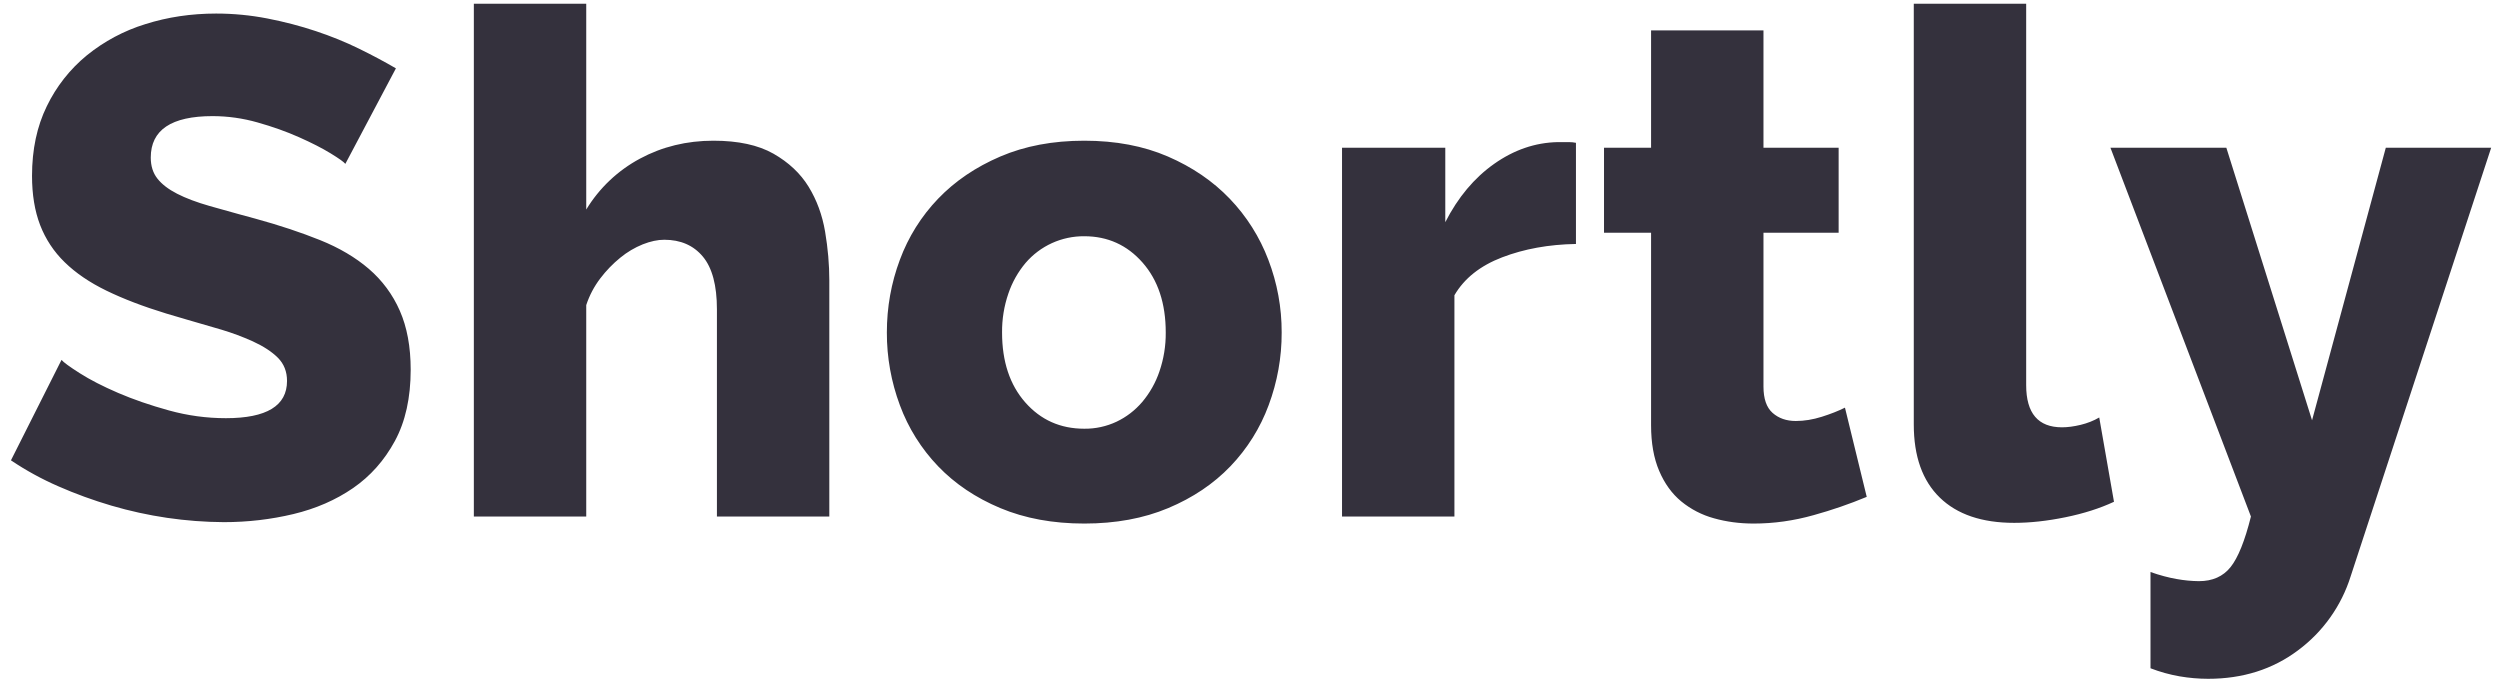
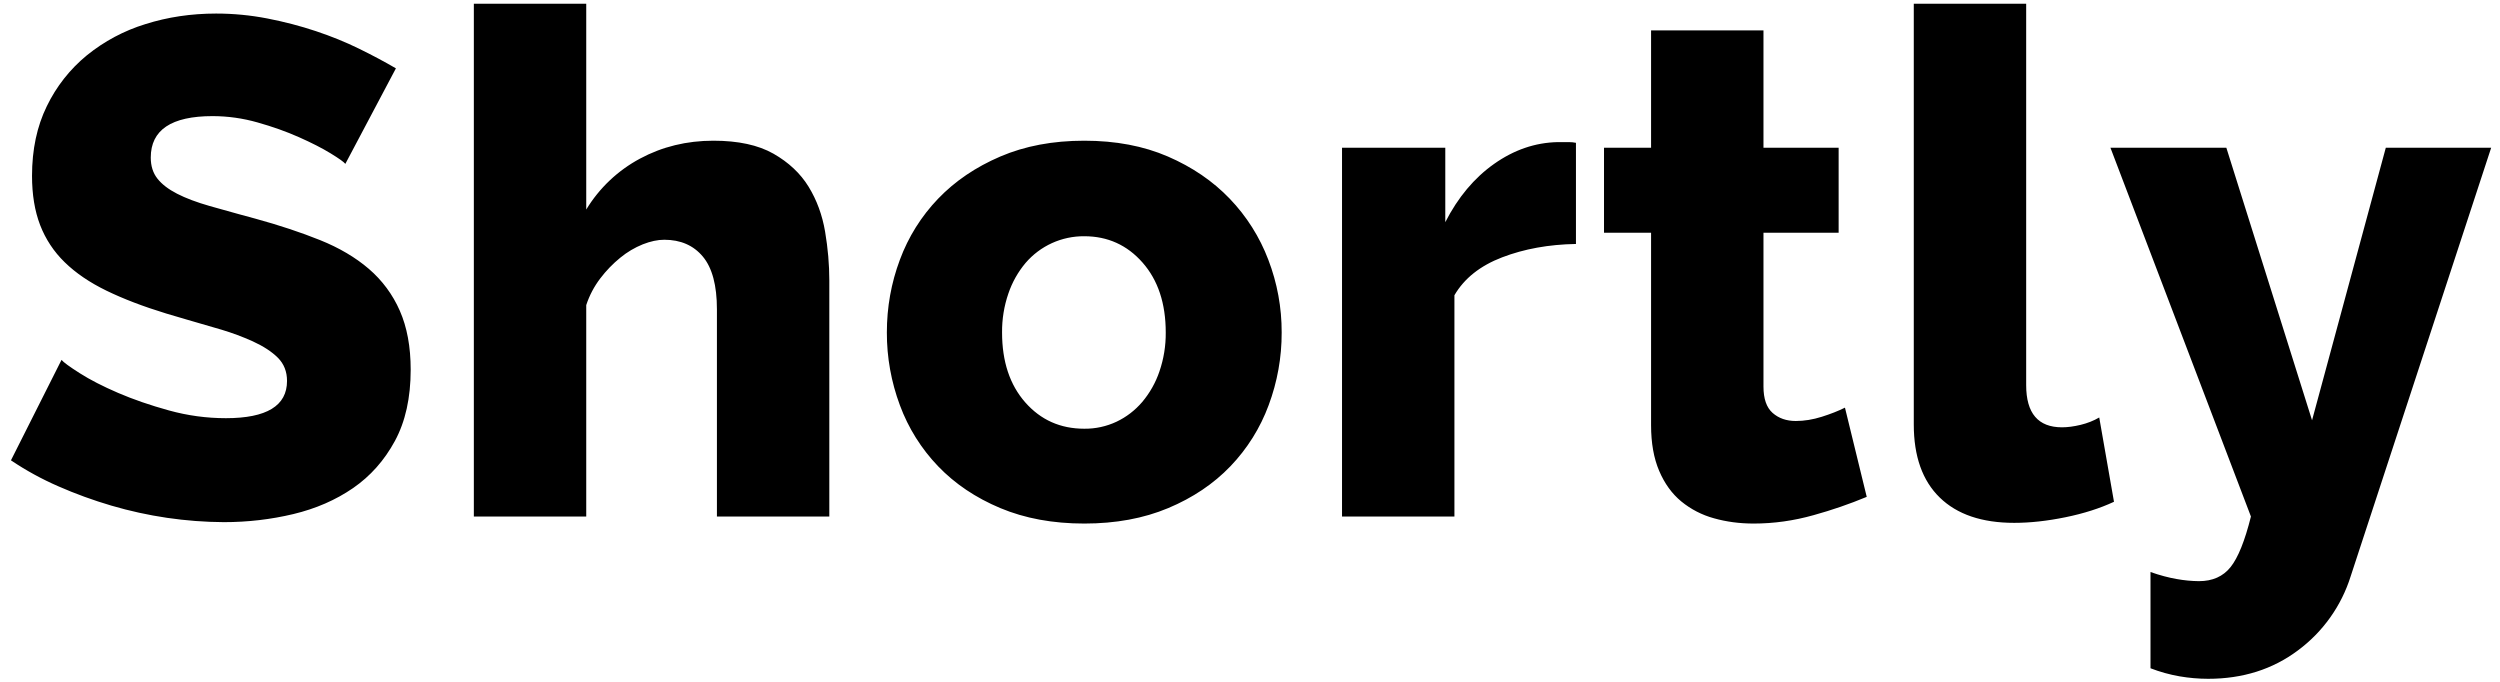
<svg xmlns="http://www.w3.org/2000/svg" width="121" height="33" viewBox="0 0 121 33" fill="none">
-   <path d="M16.715 7.932C16.647 7.842 16.409 7.672 16.001 7.422C15.593 7.172 15.083 6.912 14.471 6.64C13.859 6.368 13.19 6.13 12.465 5.926C11.757 5.724 11.025 5.621 10.289 5.62C8.294 5.62 7.297 6.289 7.297 7.626C7.297 8.034 7.404 8.374 7.62 8.646C7.835 8.918 8.152 9.162 8.572 9.377C8.991 9.592 9.518 9.791 10.152 9.972L11.558 10.365L12.363 10.584C13.519 10.901 14.561 11.247 15.491 11.621C16.42 11.995 17.208 12.46 17.854 13.015C18.498 13.568 19.01 14.26 19.35 15.038C19.7 15.831 19.877 16.783 19.877 17.894C19.877 19.254 19.622 20.404 19.112 21.345C18.602 22.285 17.927 23.045 17.089 23.623C16.249 24.201 15.287 24.62 14.199 24.881C13.111 25.141 11.989 25.272 10.833 25.272C8.991 25.262 7.16 24.992 5.393 24.473C4.509 24.213 3.653 23.901 2.826 23.538C2.024 23.189 1.255 22.768 0.53 22.28L2.978 17.418C3.068 17.531 3.363 17.747 3.862 18.064C4.36 18.381 4.978 18.699 5.715 19.016C6.451 19.333 7.273 19.616 8.18 19.866C9.086 20.116 10.004 20.24 10.934 20.24C12.906 20.24 13.892 19.64 13.892 18.438C13.892 17.985 13.744 17.611 13.45 17.316C13.155 17.021 12.747 16.755 12.226 16.517C11.737 16.298 11.235 16.111 10.722 15.957L9.02 15.462L8.044 15.174C6.933 14.834 5.97 14.466 5.154 14.069C4.338 13.672 3.664 13.213 3.131 12.692C2.608 12.185 2.202 11.57 1.941 10.89C1.68 10.21 1.55 9.417 1.55 8.51C1.55 7.24 1.788 6.119 2.264 5.144C2.723 4.191 3.384 3.35 4.202 2.679C5.043 1.997 6.006 1.483 7.041 1.166C8.117 0.826 9.256 0.656 10.458 0.656C11.296 0.656 12.124 0.736 12.94 0.894C13.756 1.053 14.538 1.257 15.286 1.506C16.034 1.756 16.731 2.039 17.376 2.356C18.023 2.673 18.618 2.991 19.162 3.308L16.714 7.932H16.715ZM40.139 25H34.699V14.97C34.699 13.814 34.472 12.964 34.019 12.42C33.565 11.876 32.942 11.604 32.149 11.604C31.831 11.604 31.486 11.678 31.112 11.825C30.719 11.984 30.352 12.201 30.024 12.471C29.662 12.765 29.336 13.102 29.054 13.474C28.757 13.864 28.527 14.3 28.374 14.766V25H22.934V0.18H28.374V10.142C29.005 9.102 29.904 8.251 30.976 7.677C32.052 7.099 33.236 6.81 34.529 6.81C35.73 6.81 36.699 7.02 37.436 7.439C38.172 7.859 38.739 8.391 39.136 9.037C39.532 9.683 39.799 10.408 39.935 11.213C40.071 12.018 40.139 12.805 40.139 13.576V25ZM52.479 25.34C50.96 25.34 49.606 25.09 48.416 24.592C47.226 24.093 46.223 23.419 45.406 22.569C44.592 21.721 43.961 20.714 43.554 19.611C43.134 18.485 42.92 17.293 42.924 16.092C42.924 14.868 43.134 13.695 43.554 12.573C43.962 11.47 44.592 10.463 45.407 9.615C46.223 8.765 47.226 8.085 48.416 7.575C49.606 7.065 50.96 6.81 52.479 6.81C53.998 6.81 55.346 7.065 56.525 7.575C57.704 8.085 58.701 8.765 59.517 9.615C60.333 10.465 60.969 11.471 61.387 12.573C61.818 13.696 62.037 14.889 62.033 16.092C62.037 17.293 61.823 18.485 61.403 19.611C60.996 20.714 60.365 21.721 59.551 22.569C58.735 23.419 57.731 24.093 56.541 24.592C55.351 25.091 53.998 25.34 52.479 25.34ZM48.5 16.092C48.5 17.497 48.874 18.625 49.622 19.475C50.37 20.325 51.322 20.75 52.478 20.75C53.018 20.756 53.553 20.64 54.042 20.41C54.518 20.183 54.932 19.866 55.282 19.458C55.65 19.021 55.933 18.52 56.116 17.979C56.325 17.372 56.428 16.734 56.422 16.092C56.422 14.687 56.048 13.559 55.3 12.709C54.552 11.859 53.611 11.434 52.478 11.434C51.939 11.43 51.406 11.543 50.915 11.766C50.425 11.989 49.989 12.317 49.638 12.726C49.271 13.163 48.989 13.664 48.806 14.205C48.597 14.812 48.494 15.45 48.5 16.092ZM76.276 11.808C74.961 11.831 73.771 12.046 72.706 12.454C71.641 12.862 70.87 13.474 70.394 14.29V25H64.954V7.15H69.952V10.754C70.564 9.553 71.352 8.612 72.315 7.932C73.278 7.252 74.304 6.901 75.392 6.878H75.936C76.049 6.878 76.163 6.889 76.276 6.912V11.808ZM90.35 24.048C89.514 24.396 88.656 24.691 87.783 24.932C86.82 25.204 85.851 25.34 84.876 25.34C84.196 25.34 83.556 25.255 82.956 25.085C82.377 24.927 81.838 24.649 81.374 24.269C80.921 23.895 80.564 23.402 80.304 22.79C80.042 22.178 79.912 21.441 79.912 20.58V11.264H77.634V7.15H79.912V1.472H85.352V7.15H88.99V11.264H85.352V18.71C85.352 19.3 85.499 19.724 85.794 19.985C86.089 20.245 86.463 20.376 86.916 20.376C87.324 20.376 87.743 20.308 88.174 20.172C88.604 20.036 88.979 19.889 89.296 19.73L90.35 24.048ZM92.627 0.18H98.067V18.642C98.067 20.002 98.645 20.682 99.801 20.682C100.073 20.682 100.373 20.642 100.702 20.563C101.031 20.483 101.332 20.365 101.603 20.206L102.317 24.286C101.637 24.603 100.855 24.853 99.971 25.034C99.087 25.215 98.26 25.306 97.489 25.306C95.925 25.306 94.724 24.898 93.885 24.082C93.046 23.266 92.627 22.087 92.627 20.546V0.18ZM104.083 27.686C104.537 27.845 104.962 27.958 105.358 28.026C105.712 28.09 106.07 28.124 106.429 28.128C107.087 28.128 107.597 27.901 107.959 27.448C108.322 26.995 108.651 26.178 108.945 25L102.145 7.15H107.755L111.903 20.342L115.473 7.15H120.573L113.773 27.89C113.324 29.325 112.431 30.581 111.223 31.477C109.999 32.395 108.549 32.854 106.871 32.854C106.409 32.853 105.949 32.813 105.494 32.735C105.012 32.651 104.54 32.52 104.084 32.344V27.686H104.083Z" fill="#34313D" />
+   <path d="M16.715 7.932C16.647 7.842 16.409 7.672 16.001 7.422C15.593 7.172 15.083 6.912 14.471 6.64C13.859 6.368 13.19 6.13 12.465 5.926C11.757 5.724 11.025 5.621 10.289 5.62C8.294 5.62 7.297 6.289 7.297 7.626C7.297 8.034 7.404 8.374 7.62 8.646C7.835 8.918 8.152 9.162 8.572 9.377C8.991 9.592 9.518 9.791 10.152 9.972L11.558 10.365L12.363 10.584C13.519 10.901 14.561 11.247 15.491 11.621C16.42 11.995 17.208 12.46 17.854 13.015C18.498 13.568 19.01 14.26 19.35 15.038C19.7 15.831 19.877 16.783 19.877 17.894C19.877 19.254 19.622 20.404 19.112 21.345C18.602 22.285 17.927 23.045 17.089 23.623C16.249 24.201 15.287 24.62 14.199 24.881C13.111 25.141 11.989 25.272 10.833 25.272C8.991 25.262 7.16 24.992 5.393 24.473C4.509 24.213 3.653 23.901 2.826 23.538C2.024 23.189 1.255 22.768 0.53 22.28L2.978 17.418C3.068 17.531 3.363 17.747 3.862 18.064C4.36 18.381 4.978 18.699 5.715 19.016C6.451 19.333 7.273 19.616 8.18 19.866C9.086 20.116 10.004 20.24 10.934 20.24C12.906 20.24 13.892 19.64 13.892 18.438C13.892 17.985 13.744 17.611 13.45 17.316C13.155 17.021 12.747 16.755 12.226 16.517C11.737 16.298 11.235 16.111 10.722 15.957L9.02 15.462L8.044 15.174C6.933 14.834 5.97 14.466 5.154 14.069C4.338 13.672 3.664 13.213 3.131 12.692C2.608 12.185 2.202 11.57 1.941 10.89C1.68 10.21 1.55 9.417 1.55 8.51C1.55 7.24 1.788 6.119 2.264 5.144C2.723 4.191 3.384 3.35 4.202 2.679C5.043 1.997 6.006 1.483 7.041 1.166C8.117 0.826 9.256 0.656 10.458 0.656C11.296 0.656 12.124 0.736 12.94 0.894C13.756 1.053 14.538 1.257 15.286 1.506C16.034 1.756 16.731 2.039 17.376 2.356C18.023 2.673 18.618 2.991 19.162 3.308L16.714 7.932H16.715ZM40.139 25H34.699V14.97C34.699 13.814 34.472 12.964 34.019 12.42C33.565 11.876 32.942 11.604 32.149 11.604C31.831 11.604 31.486 11.678 31.112 11.825C30.719 11.984 30.352 12.201 30.024 12.471C29.662 12.765 29.336 13.102 29.054 13.474C28.757 13.864 28.527 14.3 28.374 14.766V25H22.934V0.18H28.374V10.142C29.005 9.102 29.904 8.251 30.976 7.677C32.052 7.099 33.236 6.81 34.529 6.81C35.73 6.81 36.699 7.02 37.436 7.439C38.172 7.859 38.739 8.391 39.136 9.037C39.532 9.683 39.799 10.408 39.935 11.213C40.071 12.018 40.139 12.805 40.139 13.576V25ZM52.479 25.34C50.96 25.34 49.606 25.09 48.416 24.592C47.226 24.093 46.223 23.419 45.406 22.569C44.592 21.721 43.961 20.714 43.554 19.611C43.134 18.485 42.92 17.293 42.924 16.092C42.924 14.868 43.134 13.695 43.554 12.573C43.962 11.47 44.592 10.463 45.407 9.615C46.223 8.765 47.226 8.085 48.416 7.575C49.606 7.065 50.96 6.81 52.479 6.81C53.998 6.81 55.346 7.065 56.525 7.575C57.704 8.085 58.701 8.765 59.517 9.615C60.333 10.465 60.969 11.471 61.387 12.573C61.818 13.696 62.037 14.889 62.033 16.092C62.037 17.293 61.823 18.485 61.403 19.611C60.996 20.714 60.365 21.721 59.551 22.569C58.735 23.419 57.731 24.093 56.541 24.592C55.351 25.091 53.998 25.34 52.479 25.34ZM48.5 16.092C48.5 17.497 48.874 18.625 49.622 19.475C50.37 20.325 51.322 20.75 52.478 20.75C53.018 20.756 53.553 20.64 54.042 20.41C54.518 20.183 54.932 19.866 55.282 19.458C55.65 19.021 55.933 18.52 56.116 17.979C56.325 17.372 56.428 16.734 56.422 16.092C56.422 14.687 56.048 13.559 55.3 12.709C54.552 11.859 53.611 11.434 52.478 11.434C51.939 11.43 51.406 11.543 50.915 11.766C50.425 11.989 49.989 12.317 49.638 12.726C49.271 13.163 48.989 13.664 48.806 14.205C48.597 14.812 48.494 15.45 48.5 16.092ZM76.276 11.808C74.961 11.831 73.771 12.046 72.706 12.454C71.641 12.862 70.87 13.474 70.394 14.29V25H64.954V7.15H69.952V10.754C70.564 9.553 71.352 8.612 72.315 7.932C73.278 7.252 74.304 6.901 75.392 6.878H75.936C76.049 6.878 76.163 6.889 76.276 6.912V11.808ZM90.35 24.048C89.514 24.396 88.656 24.691 87.783 24.932C86.82 25.204 85.851 25.34 84.876 25.34C84.196 25.34 83.556 25.255 82.956 25.085C82.377 24.927 81.838 24.649 81.374 24.269C80.921 23.895 80.564 23.402 80.304 22.79C80.042 22.178 79.912 21.441 79.912 20.58V11.264H77.634V7.15H79.912V1.472H85.352V7.15H88.99V11.264H85.352V18.71C85.352 19.3 85.499 19.724 85.794 19.985C86.089 20.245 86.463 20.376 86.916 20.376C87.324 20.376 87.743 20.308 88.174 20.172C88.604 20.036 88.979 19.889 89.296 19.73L90.35 24.048ZM92.627 0.18H98.067V18.642C98.067 20.002 98.645 20.682 99.801 20.682C100.073 20.682 100.373 20.642 100.702 20.563C101.031 20.483 101.332 20.365 101.603 20.206L102.317 24.286C101.637 24.603 100.855 24.853 99.971 25.034C99.087 25.215 98.26 25.306 97.489 25.306C95.925 25.306 94.724 24.898 93.885 24.082C93.046 23.266 92.627 22.087 92.627 20.546V0.18ZM104.083 27.686C104.537 27.845 104.962 27.958 105.358 28.026C105.712 28.09 106.07 28.124 106.429 28.128C107.087 28.128 107.597 27.901 107.959 27.448C108.322 26.995 108.651 26.178 108.945 25L102.145 7.15H107.755L111.903 20.342L115.473 7.15H120.573L113.773 27.89C113.324 29.325 112.431 30.581 111.223 31.477C109.999 32.395 108.549 32.854 106.871 32.854C106.409 32.853 105.949 32.813 105.494 32.735C105.012 32.651 104.54 32.52 104.084 32.344V27.686H104.083Z" fill="currentColor" />
</svg>
